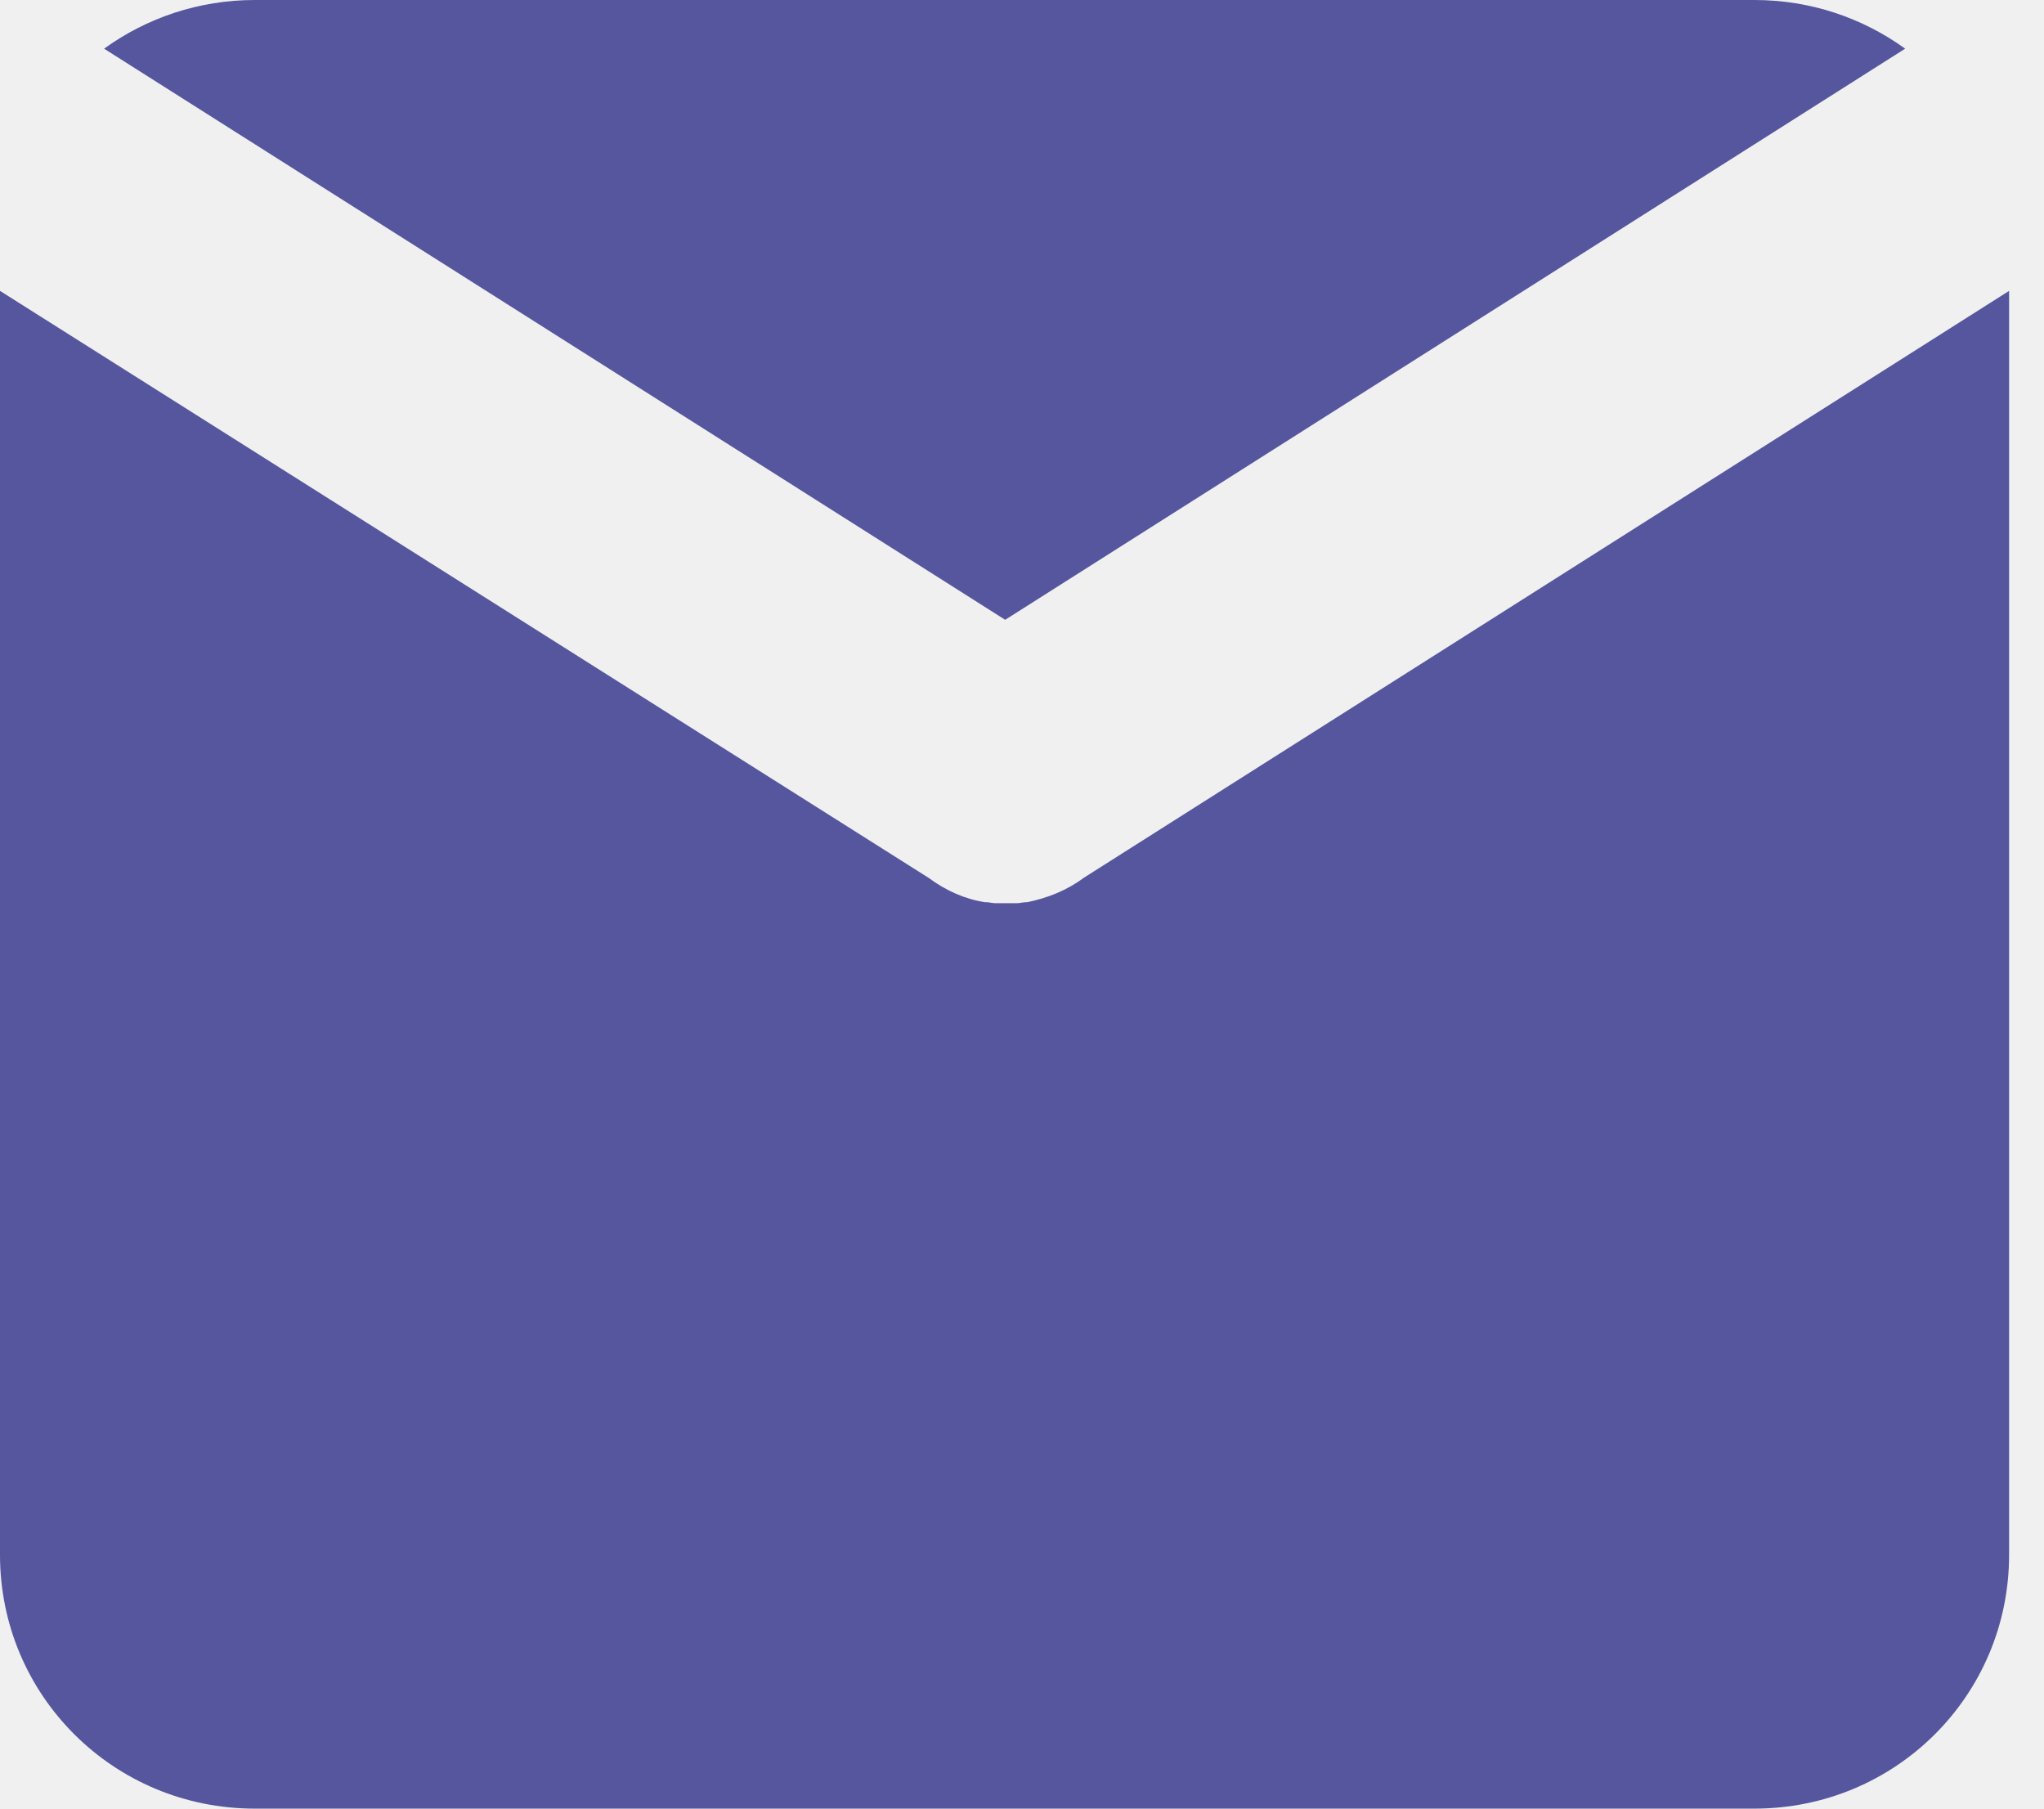
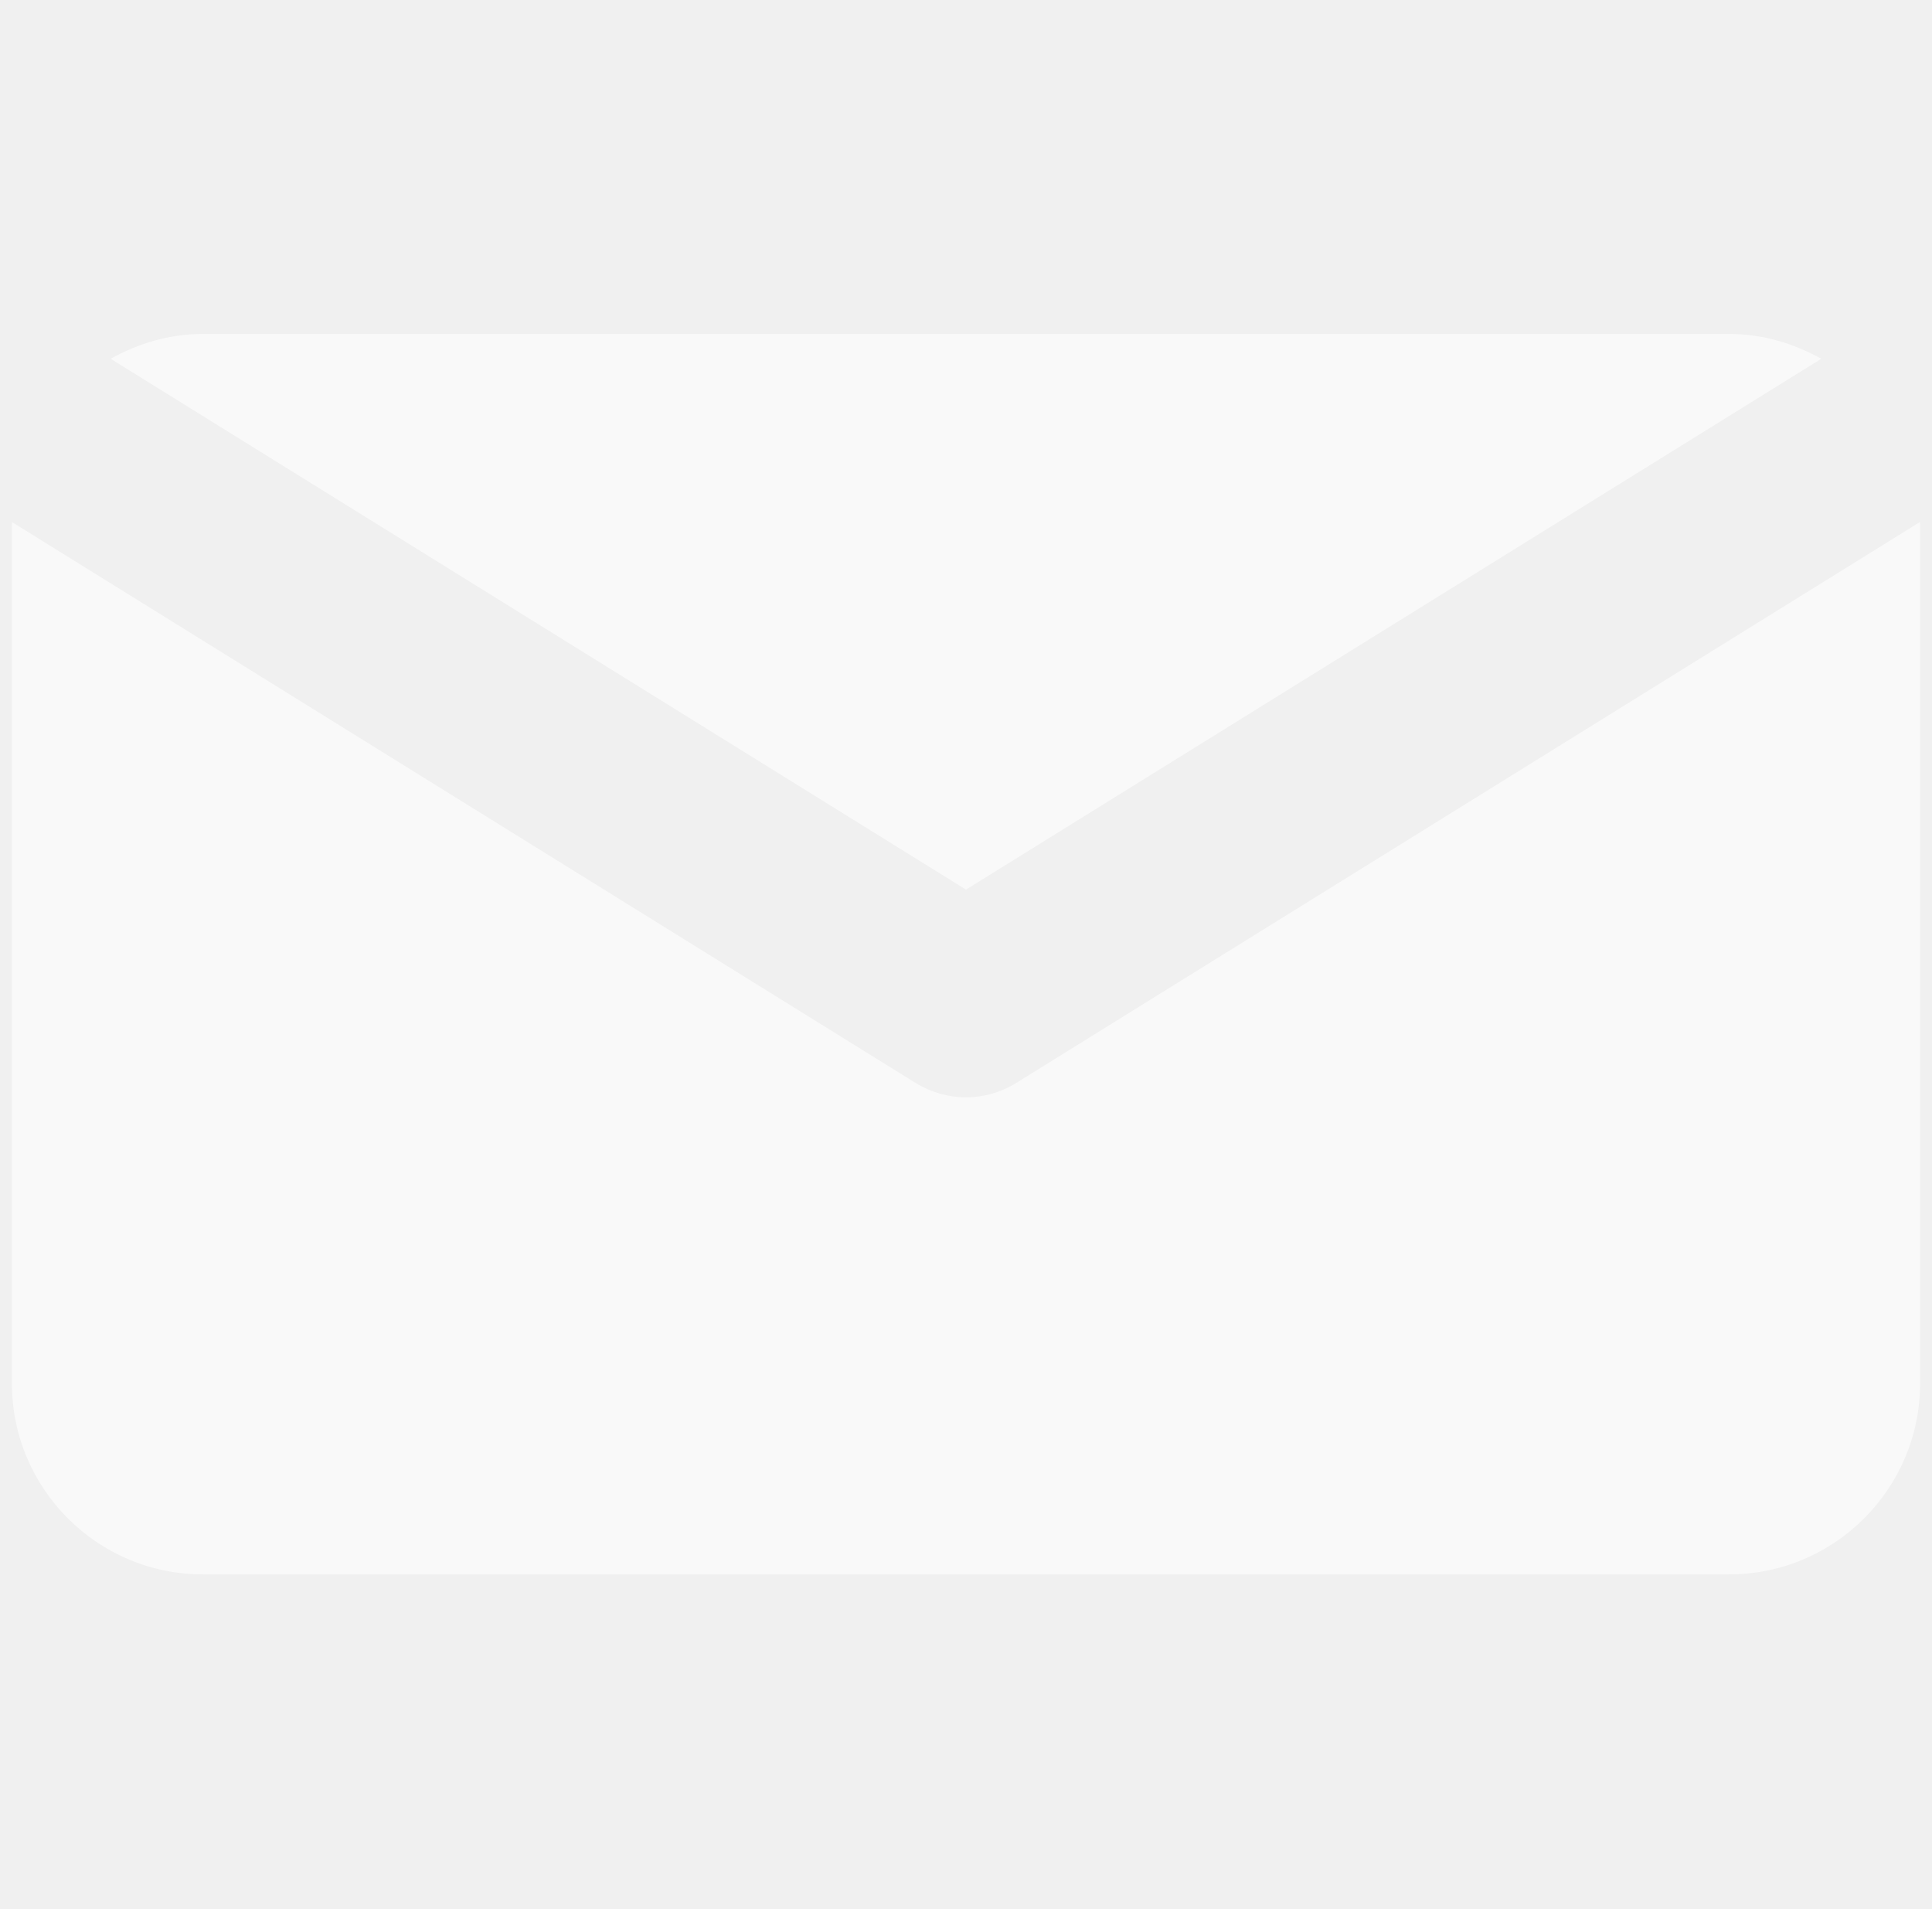
- <svg xmlns="http://www.w3.org/2000/svg" width="26" height="23" viewBox="0 0 26 23" fill="none">
-   <path d="M12.786 7.882L24.234 0.619C23.694 0.229 23.033 0 22.317 0H3.241C2.526 0 1.864 0.229 1.324 0.619L12.786 7.882Z" fill="#55569E" />
-   <path d="M13.784 11.164C13.568 11.325 13.325 11.419 13.068 11.473H13.055C13.014 11.473 12.974 11.486 12.933 11.486C12.92 11.486 12.893 11.486 12.879 11.486C12.852 11.486 12.825 11.486 12.798 11.486C12.771 11.486 12.744 11.486 12.717 11.486C12.704 11.486 12.677 11.486 12.663 11.486C12.623 11.486 12.582 11.473 12.542 11.473H12.528C12.272 11.433 12.029 11.325 11.813 11.164L0 3.699V5.461V8.77V9.536V19.772C0 21.561 1.445 23 3.24 23H22.316C24.112 23 25.556 21.561 25.556 19.772V9.536V8.77V5.461V3.699L13.784 11.164Z" fill="#55569E" />
+ <svg xmlns="http://www.w3.org/2000/svg" width="81" height="80" viewBox="0 0 81 80" fill="none">
+   <g clip-path="url(#clip0_165_348)">
+     <path d="M40.499 37.294L76.359 15.04C75.207 14.4 73.907 14 72.499 14H8.499C7.091 14 5.787 14.4 4.639 15.04L40.499 37.294Z" fill="white" fill-opacity="0.6" />
+     <path d="M42.608 45.398C41.964 45.798 41.232 46.002 40.5 46.002C39.768 46.002 39.036 45.798 38.392 45.402L0.512 21.892C0.512 21.928 0.5 21.964 0.5 21.996V57.999C0.5 62.408 4.088 66 8.5 66H72.5C76.912 66 80.5 62.408 80.5 57.999V21.996C80.5 21.96 80.488 21.924 80.488 21.888L42.608 45.398Z" fill="white" fill-opacity="0.6" />
+   </g>
+   <defs>
+     <clipPath id="clip0_165_348">
+       <rect width="80" height="80" fill="white" transform="translate(0.5)" />
+     </clipPath>
+   </defs>
</svg>
